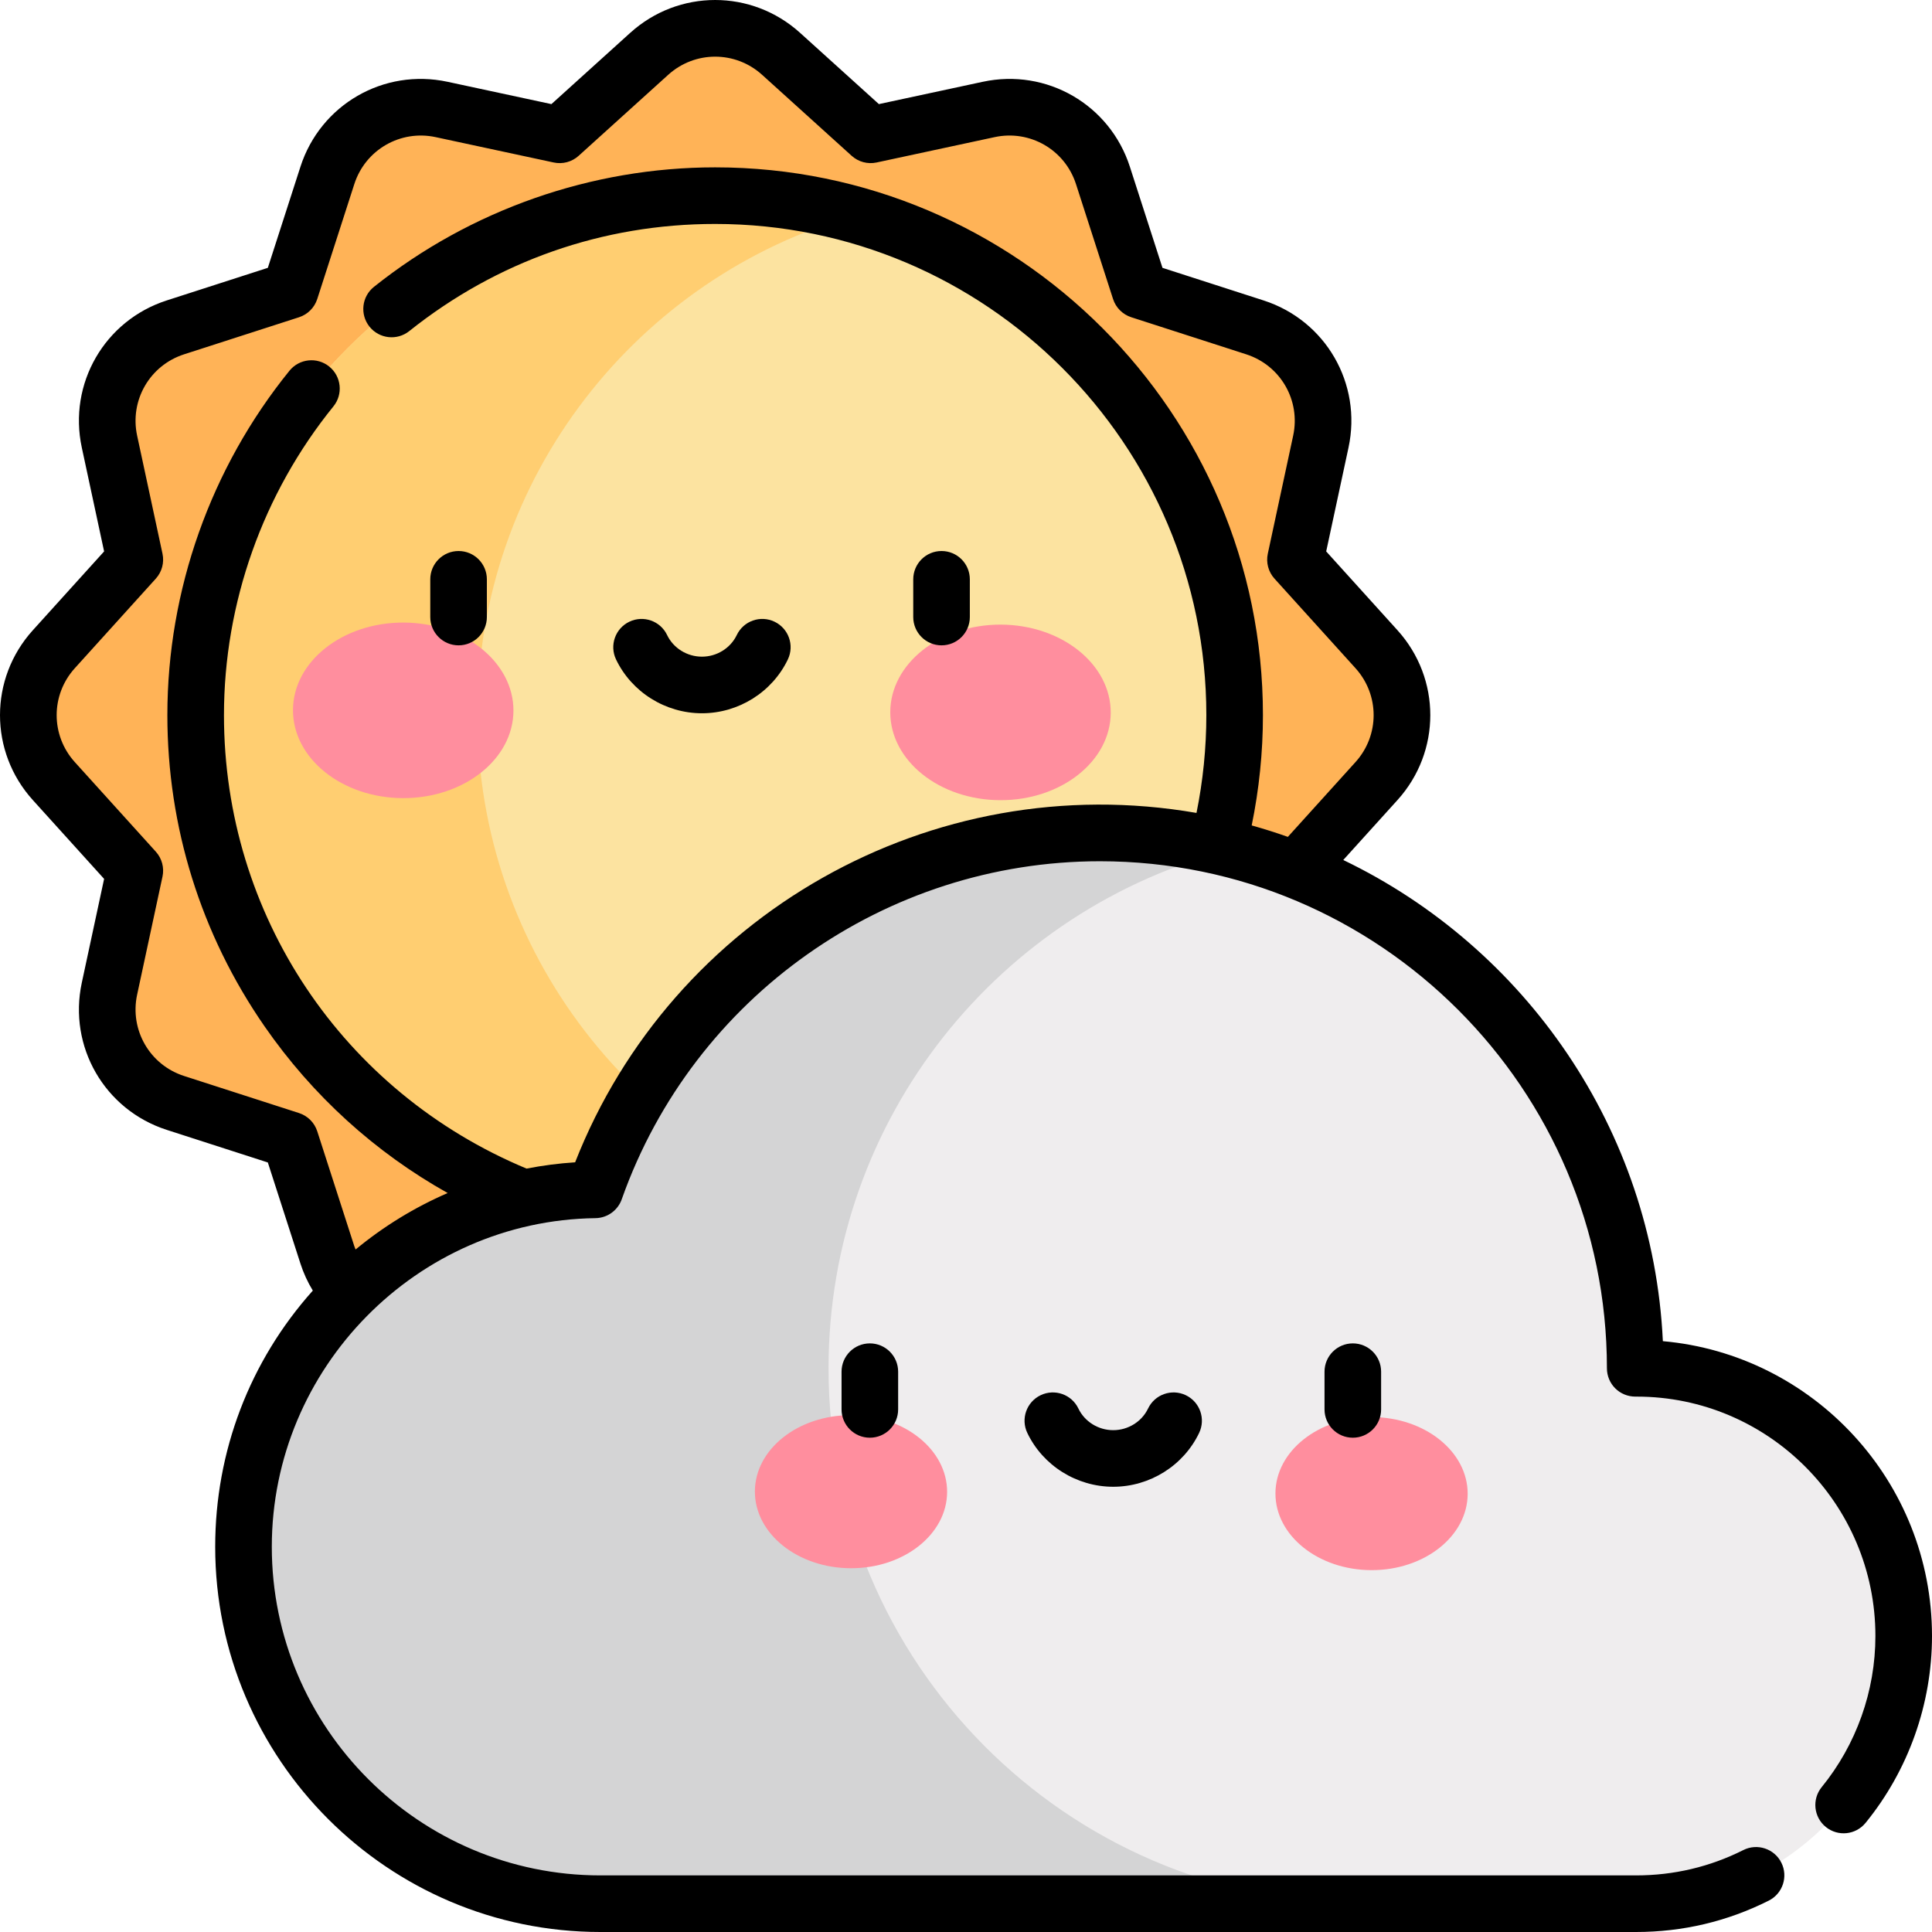
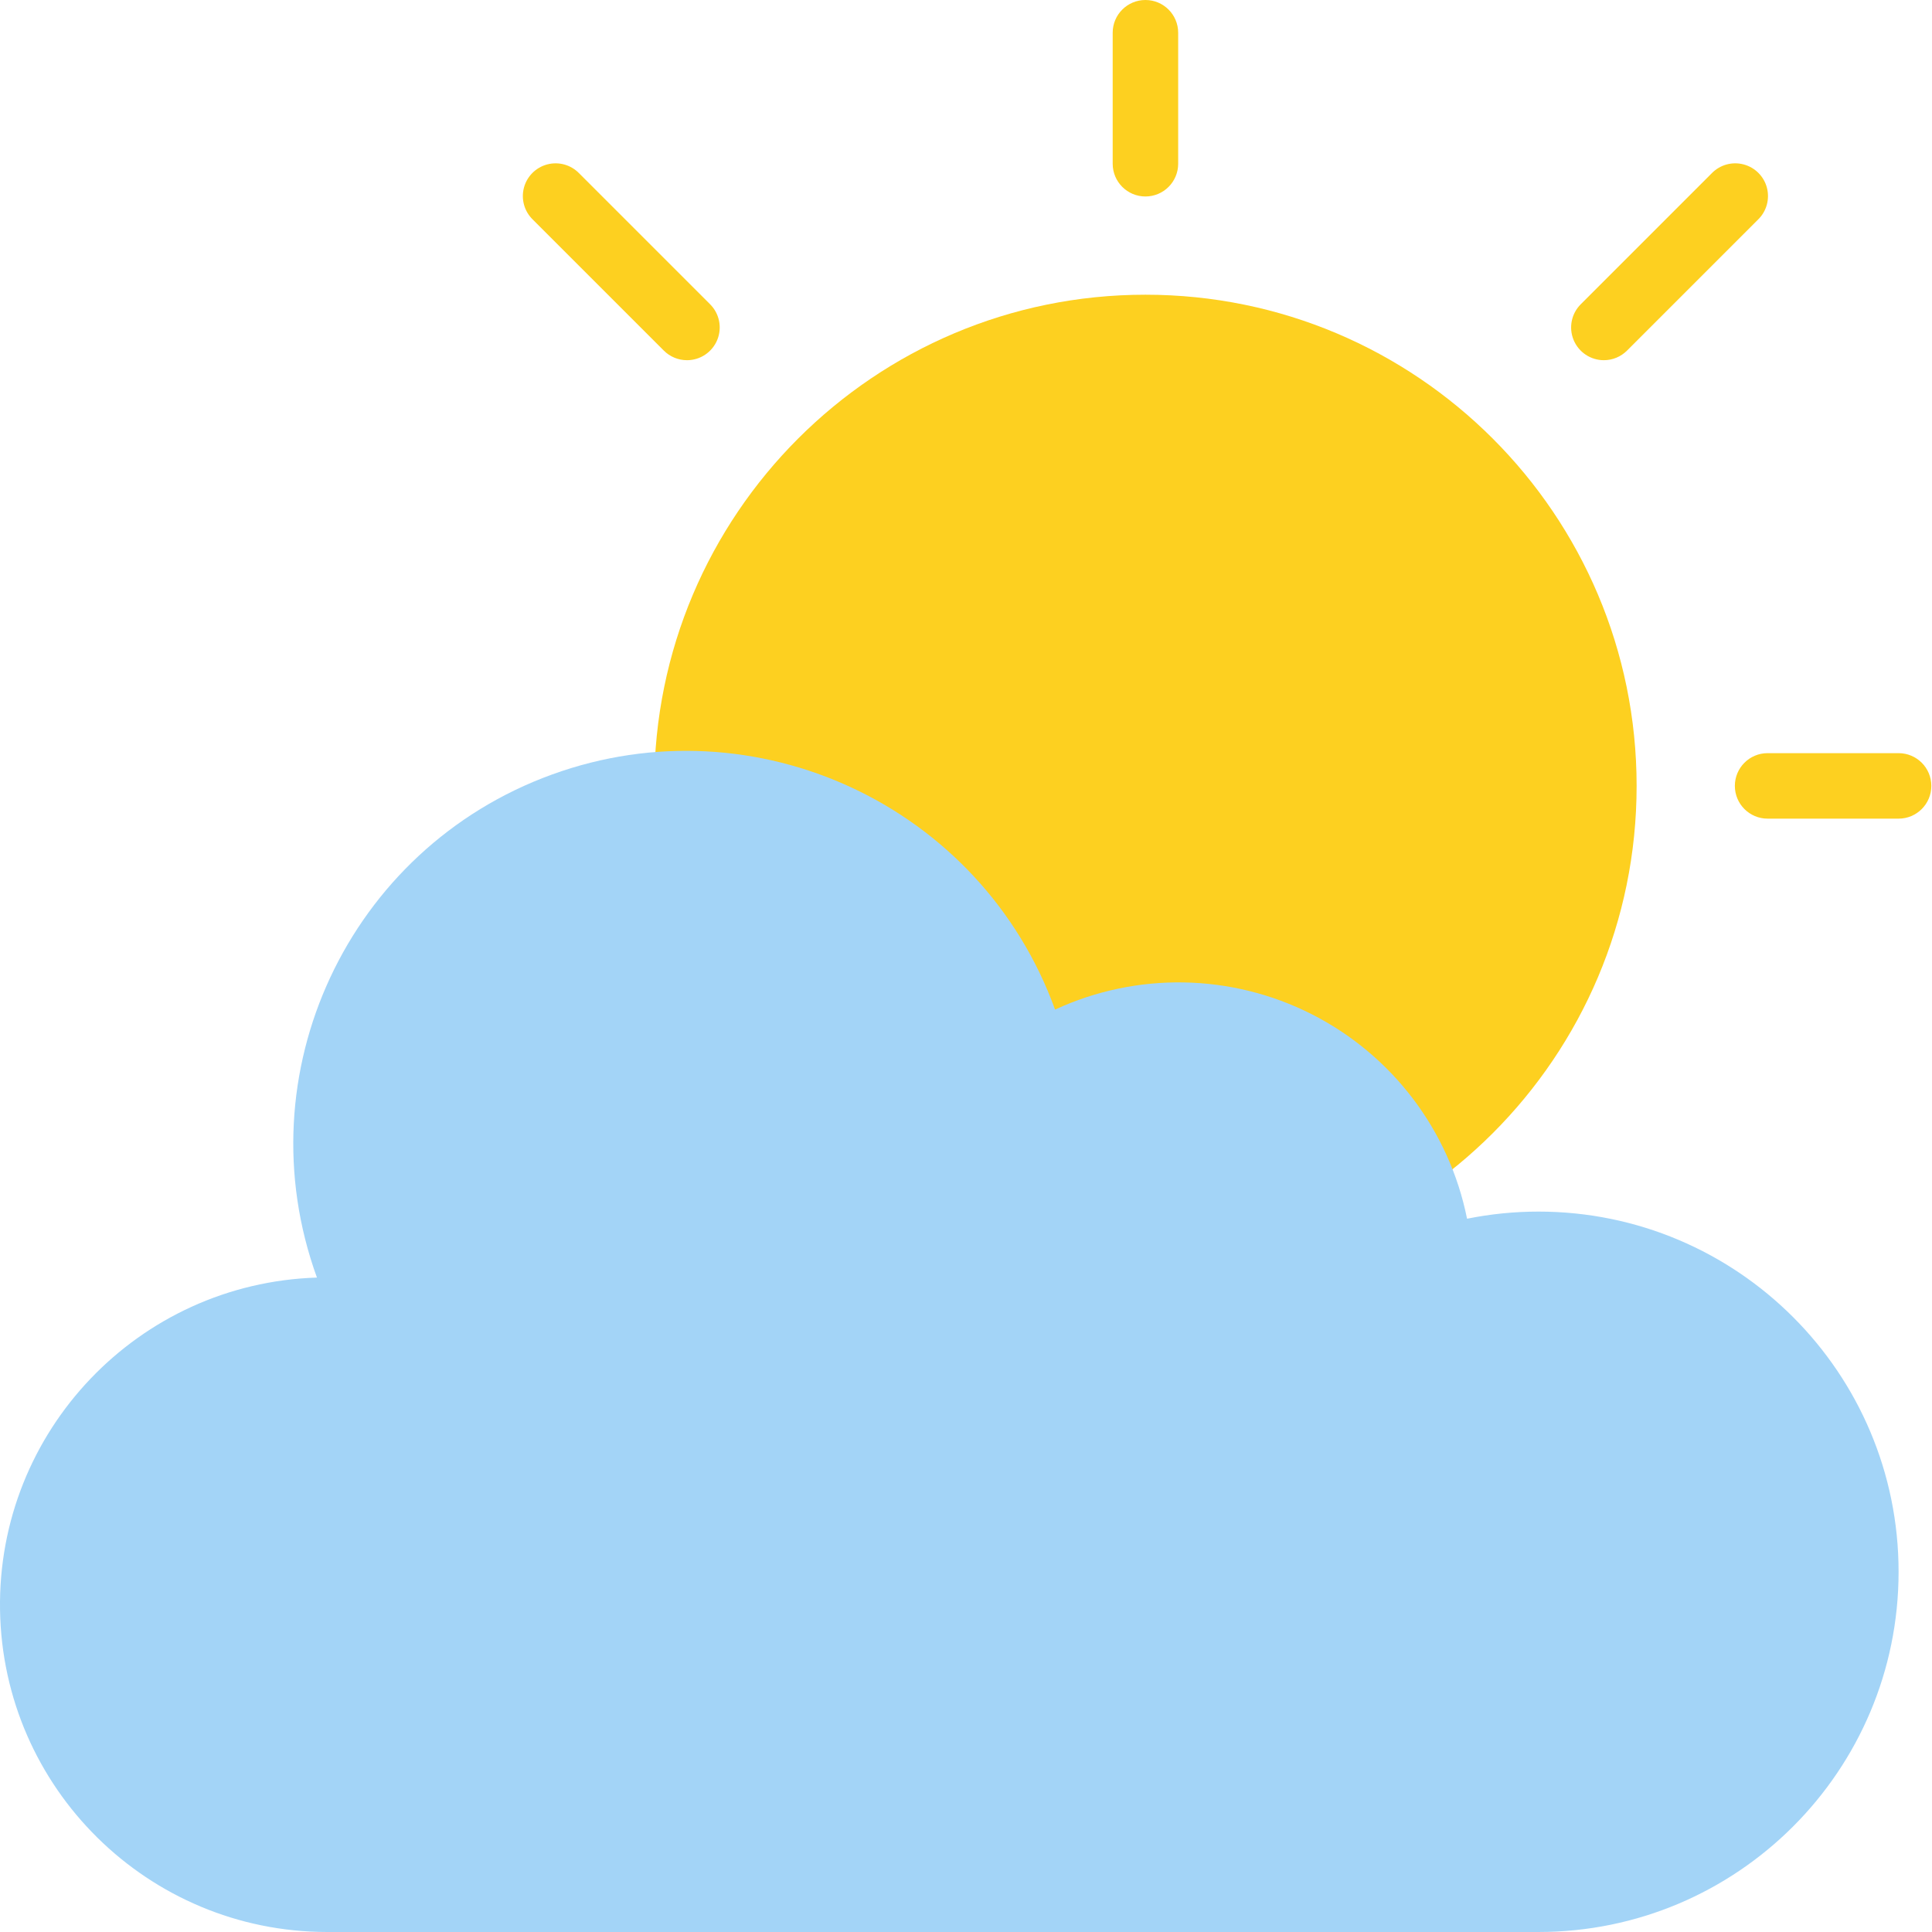
- <svg xmlns="http://www.w3.org/2000/svg" id="Layer_1" enable-background="new 0 0 512 512" height="512" viewBox="0 0 512 512" width="512">
-   <path d="m206.977 14.231 23.734 21.465 31.287-6.722c13.081-2.811 26.165 4.743 30.271 17.477l9.822 30.457 30.457 9.822c12.734 4.107 20.288 17.19 17.477 30.271l-6.722 31.287 21.465 23.734c8.975 9.923 8.975 25.031 0 34.954l-21.465 23.734 6.722 31.287c2.811 13.081-4.743 26.165-17.477 30.271l-30.457 9.822-9.822 30.457c-4.107 12.734-17.19 20.288-30.271 17.477l-31.287-6.722-23.734 21.465c-9.923 8.975-25.031 8.975-34.954 0l-23.734-21.465-31.287 6.722c-13.081 2.811-26.165-4.743-30.271-17.477l-9.822-30.457-30.457-9.822c-12.734-4.107-20.288-17.19-17.477-30.271l6.722-31.287-21.465-23.734c-8.975-9.923-8.975-25.031 0-34.954l21.465-23.734-6.722-31.287c-2.811-13.081 4.743-26.165 17.477-30.271l30.457-9.822 9.822-30.457c4.107-12.734 17.19-20.288 30.271-17.477l31.287 6.722 23.734-21.465c9.923-8.975 25.031-8.975 34.954 0z" fill="#ffb357" />
-   <path d="m189.5 327.179c-75.917 0-137.679-61.763-137.679-137.679s61.762-137.679 137.679-137.679 137.679 61.762 137.679 137.679-61.762 137.679-137.679 137.679z" fill="#fce3a0" />
-   <path d="m126.525 189.5c0-62.976 42.502-116.208 100.327-132.528-11.883-3.354-24.411-5.152-37.352-5.152-75.917 0-137.679 61.763-137.679 137.679s61.762 137.68 137.679 137.68c12.941 0 25.469-1.798 37.352-5.152-57.825-16.319-100.327-69.552-100.327-132.527z" fill="#ffce71" />
-   <ellipse cx="106.831" cy="188.263" fill="#ff8e9e" rx="29.212" ry="23.263" transform="matrix(1 .003 -.003 1 .59 -.334)" />
-   <ellipse cx="265.169" cy="188.759" fill="#ff8e9e" rx="29.212" ry="23.263" transform="matrix(-1 -.003 .003 -1 529.746 378.348)" />
-   <path d="m326.446 225.071c-11.192-2.839-22.909-4.351-34.972-4.351-61.774 0-114.317 39.481-133.8 94.583v.006c-50.772.673-93.174 42.149-93.174 94.597 0 52.242 42.351 94.593 94.593 94.593h201.281z" fill="#d4d4d5" />
-   <path d="m433.344 362.607c-.004-66.44-45.554-121.977-106.898-137.535-61.429 15.597-106.874 71.26-106.874 137.541 0 78.002 62.939 141.295 140.802 141.888h73.181c39.182 0 70.945-31.763 70.945-70.945 0-39.697-32.442-71.157-71.156-70.949z" fill="#efedee" />
-   <ellipse cx="225.471" cy="395.343" fill="#ff8e9e" rx="25.471" ry="20.283" transform="matrix(1 .003 -.003 1 1.24 -.705)" />
-   <ellipse cx="363.529" cy="395.775" fill="#ff8e9e" rx="25.471" ry="20.283" transform="matrix(-1 -.003 .003 -1 725.818 792.687)" />
-   <path d="m121.527 146.025c-4.142 0-7.499 3.358-7.499 7.499v9.999c0 4.142 3.358 7.499 7.499 7.499 4.142 0 7.499-3.358 7.499-7.499v-9.999c0-4.141-3.357-7.499-7.499-7.499z" />
-   <path d="m249.518 146.025c-4.142 0-7.499 3.358-7.499 7.499v9.999c0 4.142 3.358 7.499 7.499 7.499 4.142 0 7.499-3.358 7.499-7.499v-9.999c.001-4.141-3.357-7.499-7.499-7.499z" />
-   <path d="m205.256 164.758c-3.737-1.788-8.214-.206-10.001 3.531-1.666 3.484-5.29 5.735-9.233 5.735s-7.567-2.251-9.233-5.735c-1.787-3.737-6.265-5.317-10.001-3.531-3.737 1.786-5.318 6.264-3.531 10.001 4.143 8.665 13.079 14.264 22.765 14.264s18.621-5.599 22.765-14.264c1.787-3.737.206-8.215-3.531-10.001z" />
-   <path d="m440.677 355.422c-2.682-56.213-36.583-104.379-84.696-127.514l14.361-15.88c11.604-12.831 11.604-32.182 0-45.013l-18.887-20.883 5.916-27.529c3.634-16.914-6.043-33.673-22.507-38.983l-26.797-8.642-8.642-26.798c-5.31-16.465-22.067-26.139-38.982-22.506l-27.529 5.915-20.886-18.886c-12.831-11.604-32.181-11.604-45.013 0l-20.882 18.887-27.529-5.915c-16.912-3.635-33.672 6.041-38.983 22.506l-8.642 26.797-26.798 8.642c-16.464 5.31-26.14 22.069-22.506 38.982l5.915 27.529-18.887 20.885c-11.604 12.831-11.604 32.182 0 45.013l18.887 20.883-5.915 27.529c-3.634 16.913 6.042 33.673 22.506 38.983l26.797 8.642 8.642 26.798c.818 2.536 1.919 4.925 3.279 7.157-16.721 18.706-25.869 42.6-25.869 67.894.001 56.289 45.797 102.085 102.088 102.085h274.442c12.365 0 24.201-2.797 35.179-8.314 3.7-1.86 5.193-6.367 3.333-10.068-1.859-3.701-6.366-5.194-10.069-3.333-8.868 4.457-18.438 6.716-28.443 6.716h-274.442c-48.02 0-87.087-39.067-87.087-87.087 0-47.396 38.475-86.466 85.768-87.092 3.288-.044 6.059-2.202 7.03-5.17 18.991-53.487 69.87-89.412 126.662-89.412 74.083 0 134.356 60.282 134.36 134.378 0 1.999.798 3.915 2.218 5.323 1.419 1.408 3.329 2.174 5.34 2.176l.321-.001c34.888 0 63.272 28.462 63.272 63.446 0 14.561-5.054 28.782-14.232 40.044-2.616 3.211-2.135 7.935 1.076 10.551 3.214 2.618 7.936 2.134 10.552-1.076 11.35-13.932 17.602-31.518 17.602-49.52 0-40.908-31.407-74.603-71.323-78.139zm-288.261-47.398c-4.349.277-8.644.846-12.872 1.665-48.782-20.335-80.191-67.251-80.191-120.166 0-29.688 10.303-58.748 29.009-81.828 2.608-3.218 2.114-7.94-1.103-10.549-3.218-2.607-7.94-2.114-10.549 1.104-20.865 25.742-32.356 58.157-32.356 91.273 0 29.606 8.895 58.106 25.723 82.421 12.737 18.403 29.315 33.435 48.562 44.222-8.729 3.782-16.941 8.795-24.406 14.965-.11-.291-.239-.572-.335-.871l-9.821-30.454c-.741-2.296-2.54-4.095-4.836-4.836l-30.454-9.821c-9.105-2.936-14.455-12.204-12.446-21.557l6.722-31.285c.507-2.359-.152-4.817-1.77-6.606l-21.464-23.733c-6.417-7.095-6.417-17.796 0-24.891l21.464-23.733c1.618-1.789 2.277-4.247 1.77-6.606l-6.722-31.285c-2.009-9.352 3.341-18.62 12.445-21.556l30.454-9.821c2.296-.741 4.095-2.54 4.836-4.836l9.821-30.454c2.936-9.105 12.205-14.455 21.557-12.446l31.285 6.722c2.361.508 4.817-.151 6.606-1.77l23.733-21.464c7.095-6.417 17.796-6.417 24.891 0l23.731 21.463c1.789 1.618 4.246 2.277 6.606 1.77l31.285-6.722c9.352-2.009 18.619 3.341 21.556 12.445l9.821 30.454c.741 2.296 2.54 4.095 4.836 4.836l30.454 9.821c9.105 2.936 14.455 12.203 12.445 21.556l-6.722 31.285c-.507 2.359.152 4.817 1.77 6.606l21.464 23.733c6.417 7.095 6.417 17.796 0 24.891l-17.92 19.815c-3.147-1.117-6.345-2.127-9.584-3.034 1.968-9.587 2.979-19.384 2.979-29.227 0-80.047-65.123-145.17-145.17-145.17-32.722 0-64.834 11.248-90.421 31.671-3.237 2.584-3.767 7.303-1.183 10.54 2.584 3.236 7.301 3.766 10.54 1.183 23.272-18.576 51.303-28.395 81.064-28.395 71.776 0 130.171 58.394 130.171 130.171 0 8.728-.885 17.414-2.608 25.914-70.302-12.192-138.965 27.117-164.667 92.59z" />
-   <path d="m223.02 363.51v9.999c0 4.142 3.358 7.5 7.499 7.5s7.499-3.358 7.499-7.5v-9.999c0-4.142-3.358-7.499-7.499-7.499s-7.499 3.357-7.499 7.499z" />
-   <path d="m351.011 363.51v9.999c0 4.142 3.358 7.5 7.5 7.5s7.499-3.358 7.499-7.5v-9.999c0-4.142-3.358-7.499-7.499-7.499-4.142 0-7.5 3.357-7.5 7.499z" />
-   <path d="m304.248 373.274c-1.666 3.484-5.29 5.735-9.233 5.735s-7.567-2.251-9.233-5.735c-1.787-3.737-6.265-5.317-10.001-3.531-3.737 1.786-5.318 6.264-3.531 10.001 4.143 8.665 13.079 14.264 22.765 14.264s18.621-5.599 22.765-14.264c1.787-3.737.206-8.214-3.531-10.001-3.737-1.788-8.214-.205-10.001 3.531z" />
+ <svg xmlns="http://www.w3.org/2000/svg" height="472pt" viewBox="1 0 471 472" width="472pt">
+   <path d="m400.336 192c0 66.273-53.727 120-120 120-66.277 0-120-53.727-120-120s53.723-120 120-120c66.273 0 120 53.727 120 120zm0 0" fill="#fdd020" />
+   <path d="m280.336 48c-4.422 0-8-3.582-8-8v-32c0-4.418 3.578-8 8-8 4.418 0 8 3.582 8 8v32c0 4.418-3.582 8-8 8zm0 0" fill="#fdd020" />
+   <path d="m464.336 200h-32c-4.422 0-8-3.582-8-8s3.578-8 8-8h32c4.418 0 8 3.582 8 8s-3.582 8-8 8zm0 0" fill="#fdd020" />
+   <path d="m376.336 296c-5.852 0-11.691.586-17.426 1.742-4.324-21.582-18.305-39.992-37.934-49.957-19.625-9.965-42.738-10.383-62.715-1.137-18.078-49.797-73.102-75.508-122.898-57.43-49.797 18.082-75.508 73.105-57.43 122.902-43.621 1.379-78.078 37.48-77.426 81.121.656 43.637 36.184 78.688 79.828 78.758h296c48.598 0 88-39.398 88-88s-39.402-88-88-88zm0 0" fill="#a3d4f7" />
+   <g fill="#fdd020">
+     <path d="m168.336 80-32-32" />
+     <path d="m168.336 88c-2.125 0-4.156-.844-5.656-2.344l-32-32c-2.082-2.008-2.914-4.984-2.184-7.781.734-2.797 2.918-4.98 5.715-5.711 2.797-.734 5.77.102 7.781 2.18l32 32c2.285 2.289 2.969 5.73 1.73 8.719-1.238 2.988-4.152 4.938-7.387 4.938zm0 0" />
+     <path d="m392.336 80 32-32" />
+     <path d="m392.336 88c-3.238 0-6.152-1.949-7.391-4.938-1.238-2.988-.555-6.43 1.734-8.719l32-32c2.008-2.078 4.98-2.914 7.777-2.18 2.797.73 4.984 2.914 5.715 5.711s-.102 5.773-2.18 7.781l-32 32c-1.5 1.5-3.535 2.344-5.656 2.344zm0 0" />
+   </g>
</svg>
